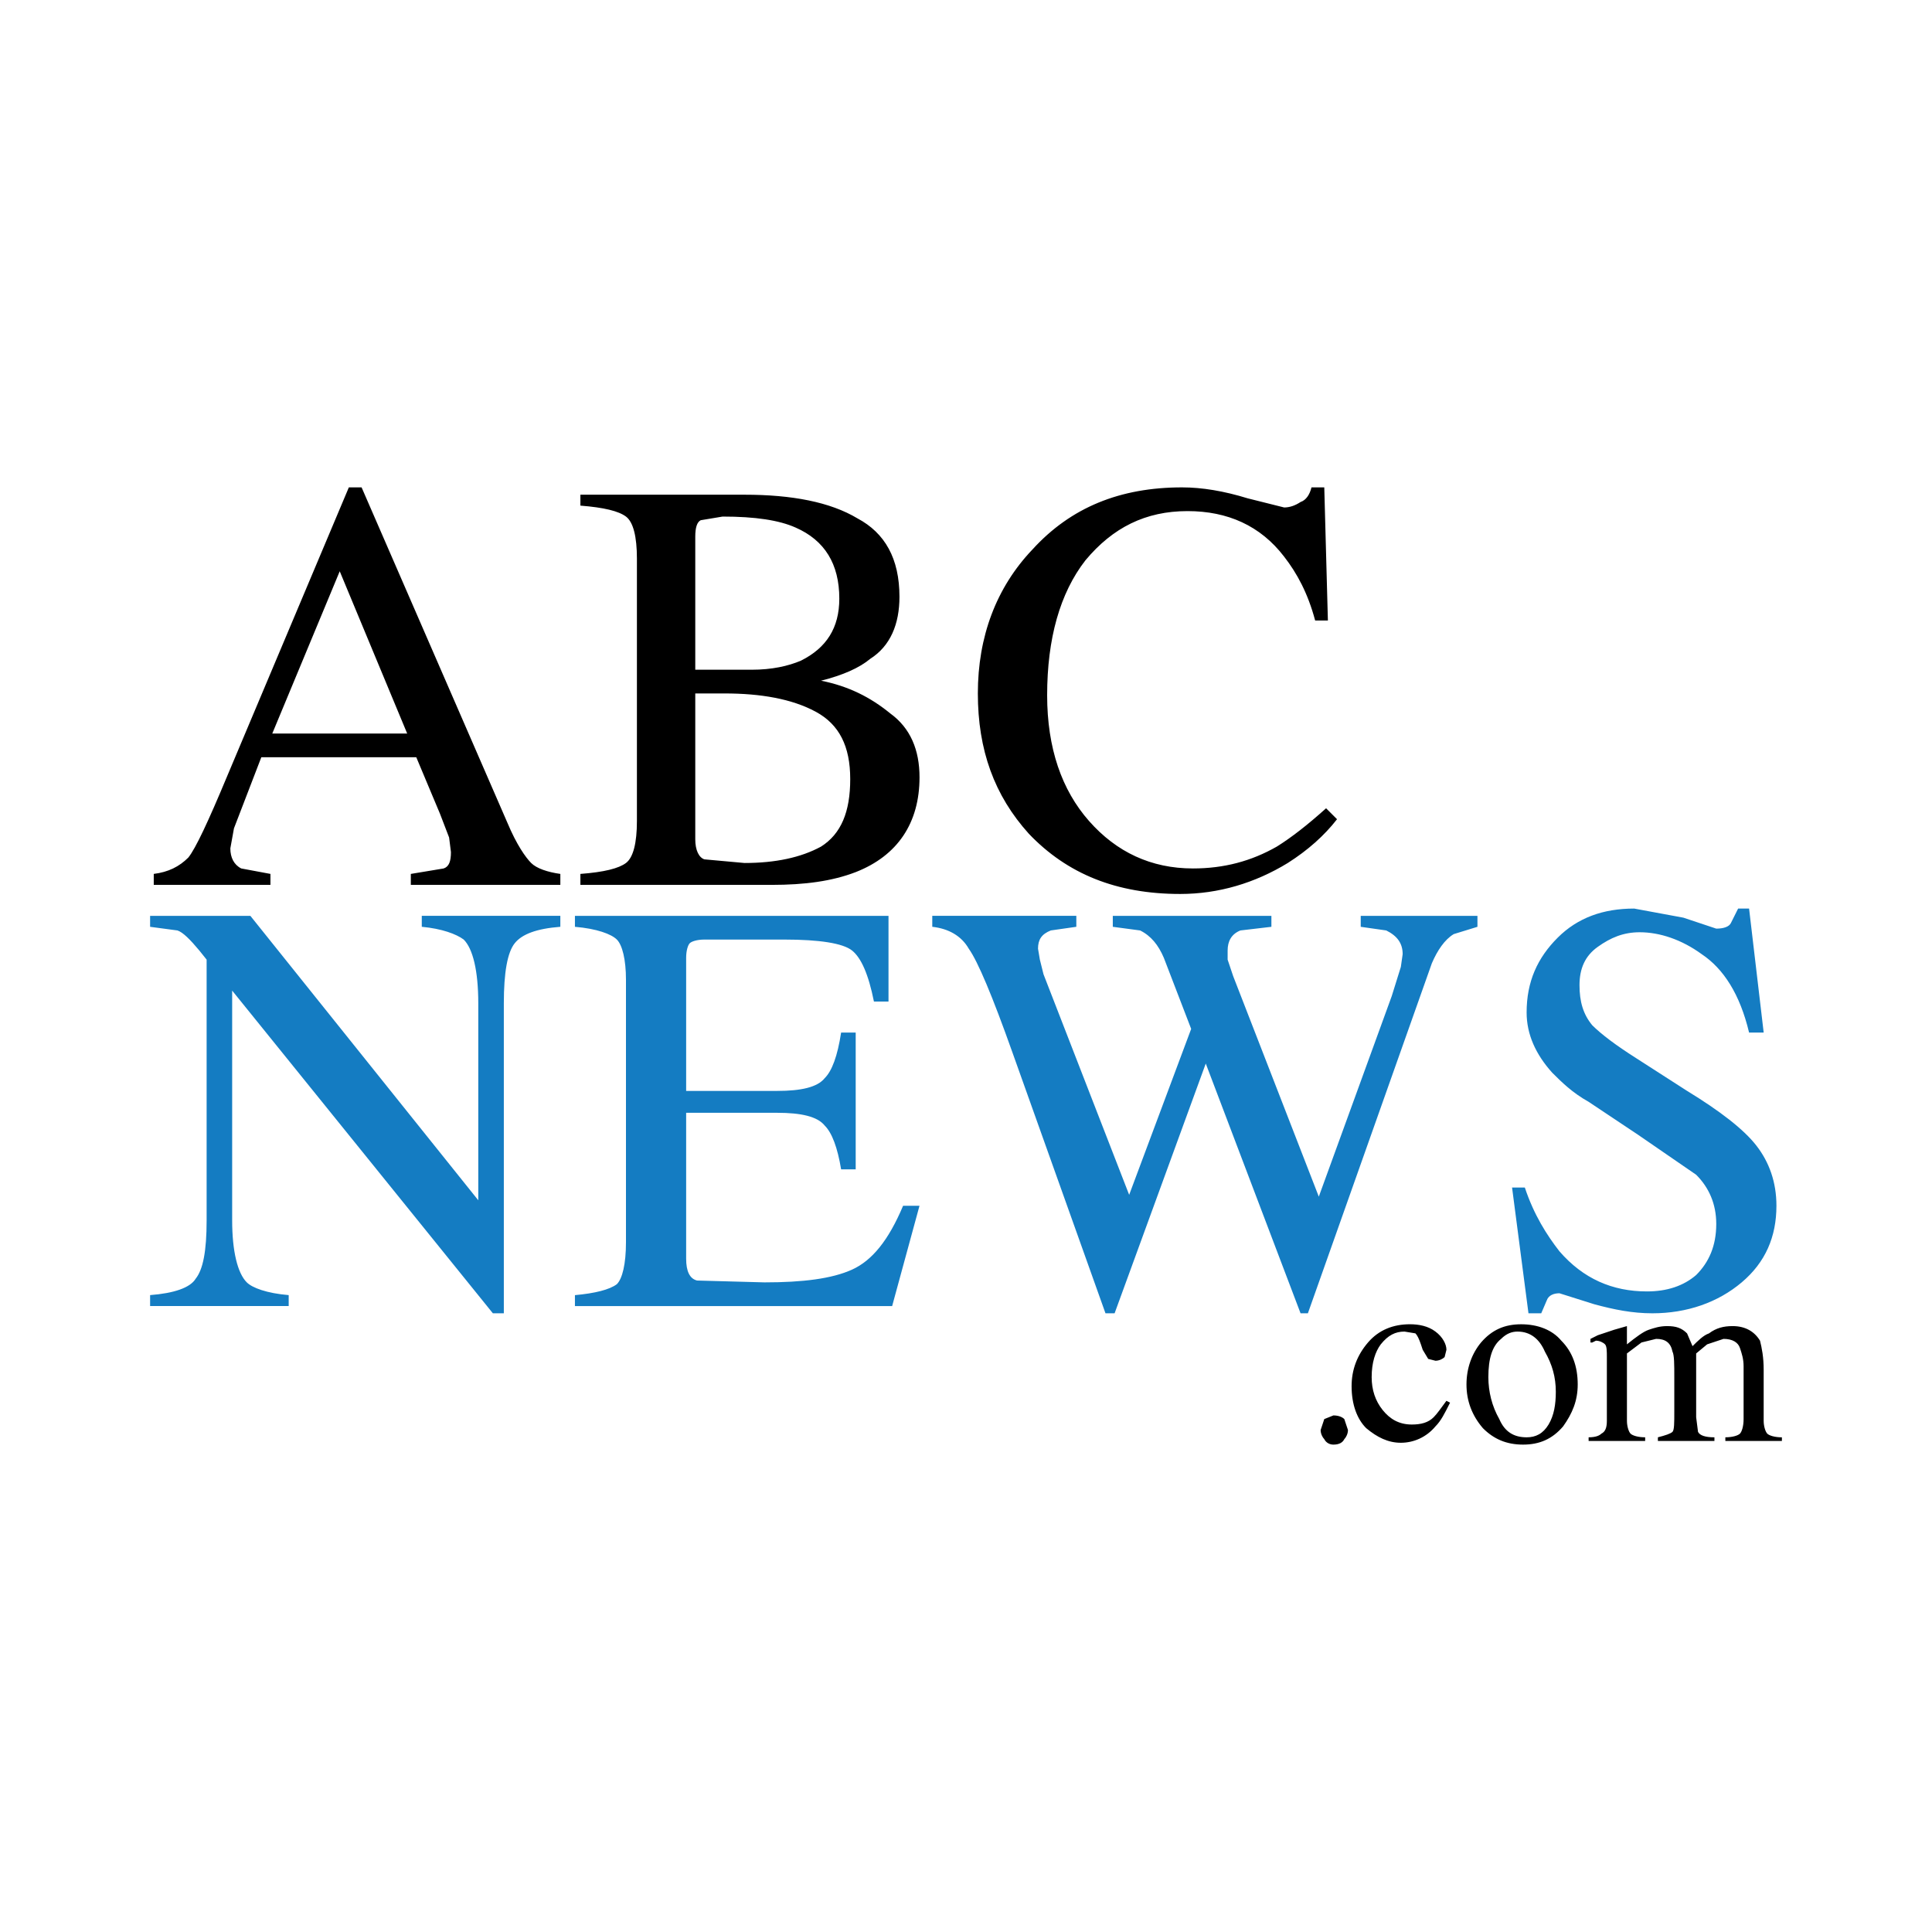
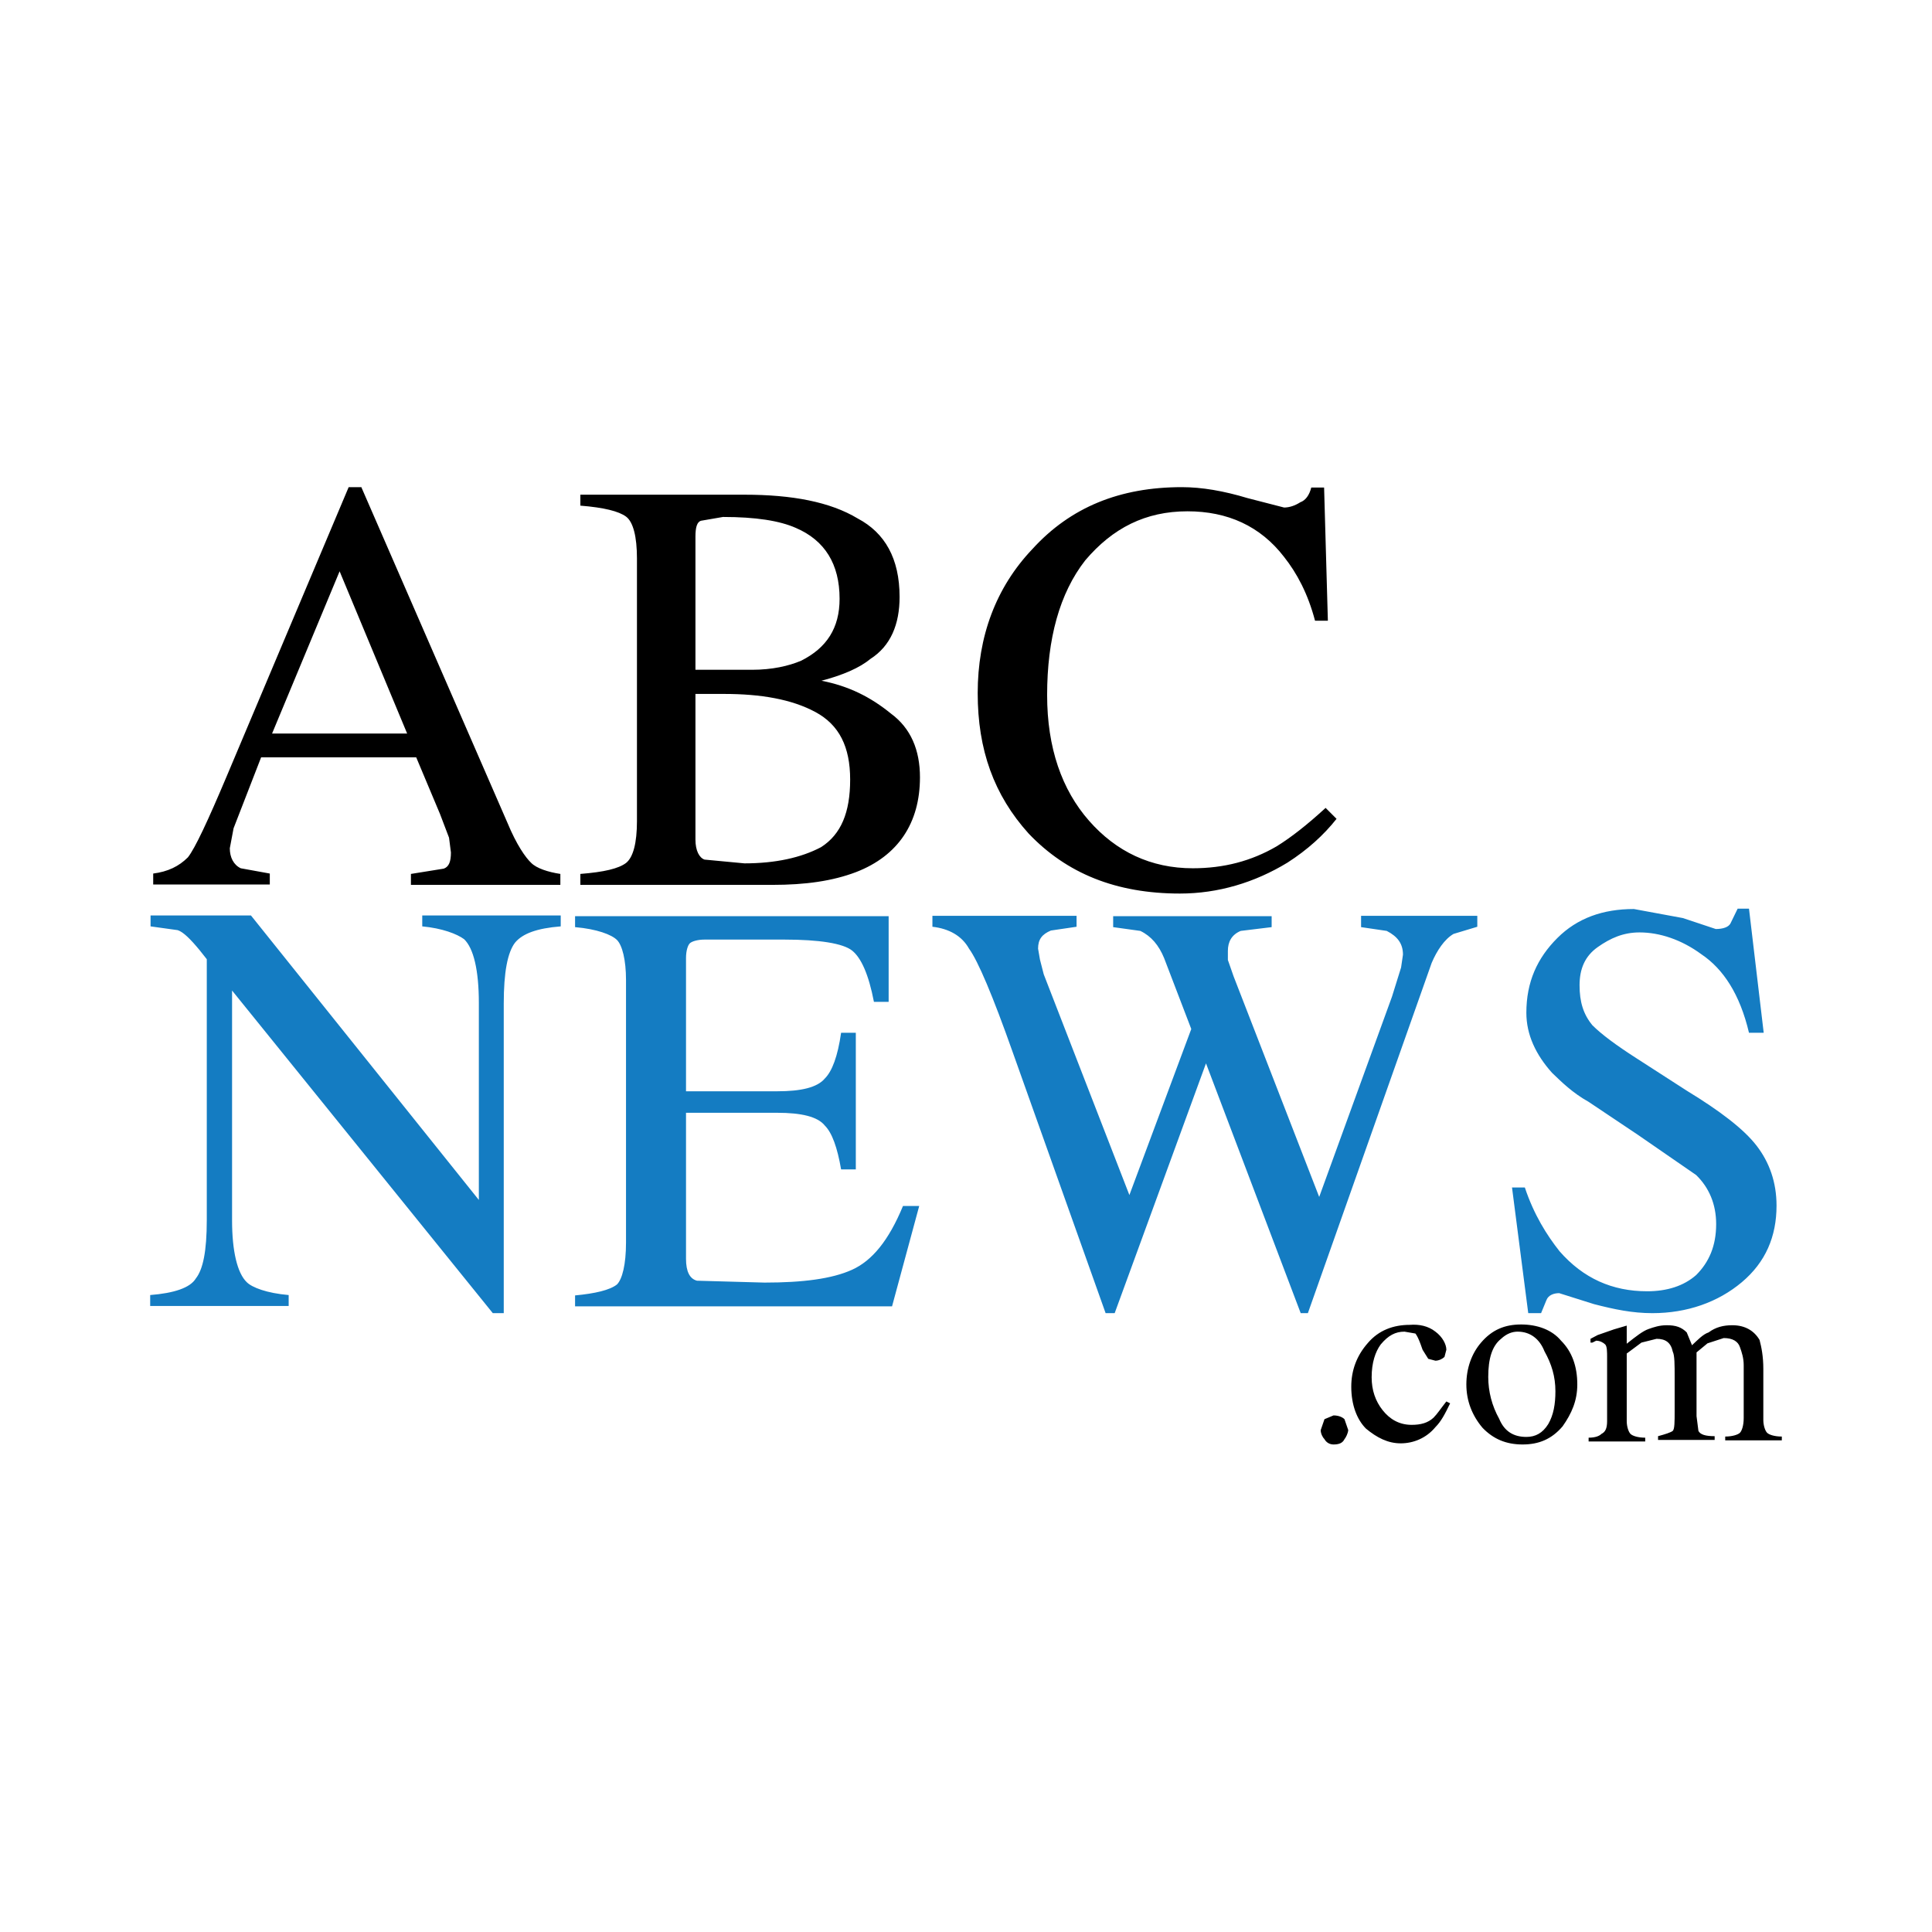
- <svg xmlns="http://www.w3.org/2000/svg" version="1.1" id="Layer_1" x="0px" y="0px" width="192.756px" height="192.756px" viewBox="0 0 192.756 192.756" style="enable-background:new 0 0 192.756 192.756;" xml:space="preserve">
+ <svg xmlns="http://www.w3.org/2000/svg" version="1.1" id="Layer_1" x="0px" y="0px" viewBox="-153 347 512 512" enable-background="new -153 347 512 512" xml:space="preserve">
  <g>
-     <polygon style="fill-rule:evenodd;clip-rule:evenodd;fill:#FFFFFF;" points="0,0 192.756,0 192.756,192.756 0,192.756 0,0 " />
-     <path style="fill-rule:evenodd;clip-rule:evenodd;" d="M36.077,48.628l14.552,33.471c0.912,2.182,1.82,3.455,2.365,4.002 c0.545,0.545,1.638,0.91,2.911,1.09v1.093H40.988v-1.093l3.274-0.544c0.545-0.181,0.729-0.729,0.729-1.637l-0.184-1.454 l-0.909-2.366l-2.366-5.64h-15.46l-2.73,7.093l-0.361,2.001c0,0.909,0.361,1.638,1.089,2.002l2.911,0.544v1.093H15.34v-1.093 c1.457-0.18,2.545-0.726,3.454-1.637c0.729-0.909,2.002-3.636,3.823-8.002l12.186-28.923H36.077L36.077,48.628L36.077,48.628z M33.895,56.996l-6.73,16.188h13.46L33.895,56.996L33.895,56.996L33.895,56.996z M89.739,59.542c0,2.73-0.909,4.912-2.91,6.185 c-1.092,0.912-2.73,1.637-4.912,2.185c2.729,0.545,4.912,1.637,6.914,3.274c2.001,1.453,2.91,3.636,2.91,6.366 c0,4.547-2.182,7.822-6.368,9.459c-2.363,0.909-5.093,1.273-8.368,1.273H57.906v-1.093c2.365-0.18,3.819-0.544,4.547-1.09 c0.728-0.547,1.092-2.001,1.092-4.183V55.722c0-2.182-0.364-3.639-1.092-4.184c-0.729-0.544-2.182-0.908-4.547-1.092v-1.089h16.373 c4.728,0,8.547,0.728,11.276,2.365C88.285,53.176,89.739,55.722,89.739,59.542L89.739,59.542L89.739,59.542z M69.367,53.541v13.278 h5.637c2.001,0,3.639-0.364,4.912-0.909c2.546-1.272,3.822-3.274,3.822-6.185c0-3.455-1.457-5.82-4.367-7.093 c-1.637-0.729-4.003-1.094-7.277-1.094l-2.183,0.364C69.546,52.083,69.367,52.632,69.367,53.541L69.367,53.541L69.367,53.541z M69.367,69.185v14.551c0,1.092,0.364,1.818,0.908,2.001l4.004,0.364c3.09,0,5.637-0.547,7.638-1.637 c2.001-1.272,2.91-3.458,2.91-6.732c0-3.272-1.089-5.457-3.454-6.73c-2.366-1.273-5.457-1.817-9.096-1.817H70.64H69.367 L69.367,69.185L69.367,69.185z M128.121,50.63c0.545,0,1.092-0.184,1.637-0.545c0.545-0.184,0.91-0.728,1.09-1.457h1.275 l0.361,13.279h-1.271c-0.727-2.728-1.818-4.729-3.092-6.366c-2.365-3.094-5.641-4.548-9.641-4.548 c-4.186,0-7.457,1.638-10.188,4.912c-2.545,3.274-3.818,7.822-3.818,13.459c0,5.276,1.453,9.459,4.184,12.553 c2.727,3.092,6.184,4.729,10.367,4.729c3.092,0,5.82-0.729,8.367-2.183c1.457-0.908,3.094-2.185,4.912-3.822l1.092,1.092 c-1.273,1.637-2.91,3.094-4.912,4.367c-3.273,2.001-6.912,3.091-10.732,3.091c-6.367,0-11.277-2.001-15.098-6.001 c-3.455-3.823-5.094-8.37-5.094-14.007c0-5.641,1.818-10.553,5.457-14.371c3.818-4.184,8.73-6.186,14.916-6.186 c2.002,0,4.184,0.364,6.549,1.093L128.121,50.63L128.121,50.63L128.121,50.63z" />
-     <path style="fill-rule:evenodd;clip-rule:evenodd;fill:#147CC2;" d="M50.267,100.109v30.92h-1.092L23.163,98.832v22.922 c0,3.092,0.544,5.275,1.456,6.186c0.544,0.545,1.998,1.092,4.184,1.273v1.092H14.976v-1.092c2.365-0.182,4.003-0.729,4.547-1.639 c0.729-0.908,1.092-2.729,1.092-5.82V95.742l-0.728-0.909c-0.909-1.092-1.637-1.821-2.182-2.001l-2.729-0.364v-1.093H24.98 l22.738,28.377v-19.643c0-3.275-0.544-5.46-1.453-6.369c-0.729-0.545-2.182-1.09-4.184-1.273v-1.093h13.824v1.093 c-2.366,0.183-3.819,0.728-4.548,1.637C50.628,95.013,50.267,97.014,50.267,100.109L50.267,100.109L50.267,100.109z M85.01,94.833 c-0.912-0.729-3.274-1.092-6.732-1.092h-8.003c-0.729,0-1.272,0.183-1.457,0.364c-0.18,0.181-0.361,0.729-0.361,1.457v13.279h9.095 c2.363,0,4-0.363,4.729-1.273c0.728-0.729,1.273-2.184,1.637-4.547h1.455v13.643h-1.455c-0.363-2.186-0.909-3.639-1.637-4.367 c-0.729-0.908-2.365-1.273-4.729-1.273h-9.095v14.553c0,1.271,0.361,2,1.089,2.182l6.73,0.184c3.822,0,6.732-0.365,8.733-1.273 c1.999-0.908,3.636-2.91,5.092-6.369h1.637l-2.729,10.008H57.361v-1.092c2.001-0.182,3.455-0.545,4.183-1.094 c0.545-0.545,0.909-2,0.909-4.184V97.744c0-2.002-0.364-3.459-0.909-4.003c-0.544-0.545-2.001-1.09-4.183-1.273v-1.093h31.285 v8.551h-1.453C86.648,97.199,85.919,95.561,85.01,94.833L85.01,94.833L85.01,94.833z M135.76,91.375h11.645v1.093l-2.365,0.728 c-0.91,0.545-1.639,1.638-2.184,2.91l-12.369,34.924h-0.729l-9.459-24.92l-9.096,24.92h-0.908l-9.279-26.012 c-2.002-5.637-3.455-9.095-4.364-10.369c-0.729-1.272-2.001-1.999-3.639-2.182v-1.093h14.372v1.093l-2.547,0.364 c-0.912,0.364-1.275,0.909-1.275,1.817l0.184,1.093l0.363,1.458l8.547,22.01l6.186-16.555l-2.727-7.093 c-0.545-1.276-1.273-2.185-2.365-2.729l-2.727-0.364v-1.093h15.824v1.093l-3.094,0.364c-0.908,0.364-1.273,1.092-1.273,2.001v0.909 l0.549,1.637l8.547,22.01l7.277-20.008l0.908-2.91l0.182-1.274c0-1.092-0.545-1.82-1.635-2.365l-2.549-0.364V91.375L135.76,91.375 L135.76,91.375z M174.506,90.649l1.457,12.37h-1.457c-0.91-3.822-2.547-6.369-4.729-7.823c-2.002-1.456-4.184-2.185-6.186-2.185 c-1.637,0-2.91,0.547-4.182,1.457c-1.277,0.908-1.822,2.181-1.822,3.818c0,1.639,0.365,2.91,1.273,4.004 c0.91,0.908,2.365,2.002,4.367,3.275l5.092,3.273c3.275,2.002,5.641,3.82,6.914,5.457s2.002,3.639,2.002,6 c0,3.094-1.092,5.641-3.459,7.643c-2.363,2-5.457,3.09-8.912,3.09c-2,0-3.818-0.363-5.82-0.908l-3.457-1.09 c-0.545,0-1.09,0.182-1.273,0.727l-0.545,1.271h-1.273l-1.637-12.549h1.273c0.908,2.729,2.182,4.727,3.455,6.365 c2.365,2.729,5.275,4.002,8.73,4.002c2.002,0,3.639-0.545,4.91-1.637c1.275-1.273,2.004-2.91,2.004-5.092 c0-2.002-0.729-3.639-2.004-4.912l-5.82-4.004l-4.91-3.273c-1.637-0.91-2.727-2.002-3.637-2.91 c-1.637-1.818-2.549-3.82-2.549-6.002c0-3.094,1.092-5.457,3.094-7.458s4.549-2.91,7.639-2.91l4.912,0.909l3.275,1.092 c0.727,0,1.271-0.183,1.455-0.547l0.727-1.454H174.506L174.506,90.649L174.506,90.649z" />
-     <path style="fill-rule:evenodd;clip-rule:evenodd;" d="M134.123,143.584c-0.182,0.363-0.545,0.545-1.09,0.545 c-0.365,0-0.729-0.182-0.91-0.545c-0.182-0.184-0.363-0.549-0.363-0.91l0.363-1.092l0.91-0.365c0.545,0,0.908,0.182,1.09,0.365 l0.363,1.092C134.486,143.035,134.305,143.4,134.123,143.584L134.123,143.584L134.123,143.584z M143.217,132.852 c0.729,0.543,1.094,1.273,1.094,1.818l-0.182,0.727c-0.184,0.182-0.547,0.365-0.912,0.365l-0.725-0.184l-0.547-0.908l-0.182-0.545 c-0.184-0.545-0.363-0.91-0.545-1.094l-1.092-0.18c-0.91,0-1.637,0.363-2.365,1.273c-0.545,0.727-0.91,1.816-0.91,3.273 c0,1.273,0.365,2.363,1.092,3.275c0.727,0.908,1.639,1.453,2.912,1.453c0.908,0,1.637-0.182,2.182-0.729 c0.363-0.361,0.729-0.91,1.273-1.637l0.363,0.184c-0.545,1.092-0.908,1.816-1.457,2.365c-0.908,1.09-2.182,1.637-3.455,1.637 c-1.271,0-2.365-0.547-3.455-1.457c-0.912-0.908-1.457-2.365-1.457-4.184c0-1.637,0.545-3.094,1.639-4.367 c1.092-1.271,2.547-1.816,4.184-1.816C141.58,132.123,142.492,132.303,143.217,132.852L143.217,132.852L143.217,132.852z M151.404,132.852c-0.545,0-1.09,0.18-1.639,0.729c-0.908,0.725-1.271,1.998-1.271,3.818c0,1.453,0.363,2.91,1.092,4.184 c0.545,1.273,1.453,1.818,2.727,1.818c0.912,0,1.637-0.365,2.186-1.273c0.545-0.91,0.725-2.002,0.725-3.275 c0-1.453-0.361-2.727-1.09-4C153.586,133.58,152.678,132.852,151.404,132.852L151.404,132.852L151.404,132.852z M146.311,138.127 c0-1.637,0.545-3.094,1.453-4.188c1.094-1.271,2.367-1.816,4.004-1.816s3.094,0.545,4.004,1.637 c1.09,1.092,1.637,2.547,1.637,4.367c0,1.635-0.547,2.91-1.457,4.184c-1.09,1.273-2.365,1.818-4,1.818 c-1.637,0-2.912-0.545-4.002-1.639C146.855,141.217,146.311,139.762,146.311,138.127L146.311,138.127L146.311,138.127z M163.773,133.939l-1.453,1.094v6.729c0,0.549,0.18,1.094,0.361,1.273c0.184,0.184,0.727,0.365,1.457,0.365v0.363h-5.641V143.4 c0.729,0,1.092-0.182,1.273-0.365c0.363-0.18,0.547-0.545,0.547-1.273v-6.365c0-0.545,0-1.092-0.184-1.271 c-0.18-0.186-0.545-0.365-0.908-0.365l-0.365,0.18h-0.18v-0.359l0.729-0.365l1.637-0.547l1.273-0.365v1.822 c0.908-0.73,1.637-1.273,2.182-1.457c0.545-0.182,1.092-0.365,1.818-0.365c0.908,0,1.455,0.184,2,0.729l0.545,1.273 c0.549-0.545,1.092-1.09,1.639-1.273c0.729-0.545,1.455-0.729,2.365-0.729c1.273,0,2.182,0.549,2.729,1.457 c0.182,0.729,0.365,1.637,0.365,2.91v5.092c0,0.549,0.182,1.094,0.361,1.273c0.184,0.184,0.729,0.365,1.457,0.365v0.363h-5.641 V143.4c0.729,0,1.273-0.182,1.455-0.365c0.182-0.18,0.365-0.725,0.365-1.453v-5.275c0-0.729-0.184-1.273-0.365-1.818 c-0.182-0.549-0.727-0.908-1.637-0.908l-1.637,0.545l-1.094,0.908v6.365l0.186,1.457c0.18,0.363,0.727,0.545,1.637,0.545v0.363 h-5.641V143.4c0.729-0.182,1.273-0.365,1.457-0.545c0.18-0.182,0.18-0.91,0.18-2.002v-3.455c0-1.273,0-2.186-0.18-2.547 c-0.184-0.912-0.729-1.271-1.637-1.271L163.773,133.939L163.773,133.939L163.773,133.939z" />
+     <polygon fill="#FFFFFF" points="-153,347 359,347 359,859 -153,859  " />
+     <path d="M-57.2,476.2l38.7,88.9c2.4,5.8,4.8,9.2,6.3,10.6c1.4,1.4,4.4,2.4,7.7,2.9v2.9h-39.6v-2.9l8.7-1.4c1.4-0.5,1.9-1.9,1.9-4.3   l-0.5-3.9l-2.4-6.3l-6.3-15h-41.1l-7.3,18.8l-1,5.3c0,2.4,1,4.4,2.9,5.3l7.7,1.4v2.9h-30.9v-2.9c3.9-0.5,6.8-1.9,9.2-4.3   c1.9-2.4,5.3-9.7,10.2-21.3l32.4-76.8H-57.2L-57.2,476.2L-57.2,476.2z M-63,498.4l-17.9,43h35.8L-63,498.4L-63,498.4L-63,498.4z    M85.4,505.2c0,7.3-2.4,13-7.7,16.4c-2.9,2.4-7.3,4.3-13,5.8c7.2,1.4,13,4.3,18.4,8.7c5.3,3.9,7.7,9.7,7.7,16.9   c0,12.1-5.8,20.8-16.9,25.1c-6.3,2.4-13.5,3.4-22.2,3.4H0.8v-2.9c6.3-0.5,10.1-1.4,12.1-2.9c1.9-1.5,2.9-5.3,2.9-11.1V495   c0-5.8-1-9.7-2.9-11.1c-1.9-1.4-5.8-2.4-12.1-2.9v-2.9h43.5c12.6,0,22.7,1.9,30,6.3C81.5,488.2,85.4,495,85.4,505.2L85.4,505.2   L85.4,505.2z M31.3,489.2v35.3h15c5.3,0,9.7-1,13-2.4c6.8-3.4,10.2-8.7,10.2-16.4c0-9.2-3.9-15.5-11.6-18.8   c-4.3-1.9-10.6-2.9-19.3-2.9l-5.8,1C31.7,485.3,31.3,486.8,31.3,489.2L31.3,489.2L31.3,489.2z M31.3,530.8v38.7   c0,2.9,1,4.8,2.4,5.3l10.6,1c8.2,0,15-1.5,20.3-4.3c5.3-3.4,7.7-9.2,7.7-17.9c0-8.7-2.9-14.5-9.2-17.9c-6.3-3.4-14.5-4.8-24.2-4.8   h-4.3H31.3L31.3,530.8L31.3,530.8z M187.3,481.5c1.4,0,2.9-0.5,4.3-1.4c1.4-0.5,2.4-1.9,2.9-3.9h3.4l1,35.3h-3.4   c-1.9-7.2-4.8-12.6-8.2-16.9c-6.3-8.2-15-12.1-25.6-12.1c-11.1,0-19.8,4.4-27.1,13c-6.8,8.7-10.1,20.8-10.1,35.7   c0,14,3.9,25.1,11.1,33.3c7.2,8.2,16.4,12.6,27.5,12.6c8.2,0,15.5-1.9,22.2-5.8c3.9-2.4,8.2-5.8,13-10.2l2.9,2.9   c-3.4,4.3-7.7,8.2-13,11.6c-8.7,5.3-18.4,8.2-28.5,8.2c-16.9,0-30-5.3-40.1-15.9c-9.2-10.2-13.5-22.2-13.5-37.2   c0-15,4.8-28,14.5-38.2c10.1-11.1,23.2-16.4,39.6-16.4c5.3,0,11.1,1,17.4,2.9L187.3,481.5L187.3,481.5L187.3,481.5z" />
+     <path fill="#147CC2" d="M-19.5,612.9V695h-2.9l-69.1-85.5v60.9c0,8.2,1.4,14,3.9,16.4c1.4,1.4,5.3,2.9,11.1,3.4v2.9h-36.7v-2.9   c6.3-0.5,10.6-1.9,12.1-4.4c1.9-2.4,2.9-7.2,2.9-15.5v-69.1l-1.9-2.4c-2.4-2.9-4.3-4.8-5.8-5.3l-7.2-1v-2.9h26.6l60.4,75.4v-52.2   c0-8.7-1.4-14.5-3.9-16.9c-1.9-1.4-5.8-2.9-11.1-3.4v-2.9h36.7v2.9c-6.3,0.5-10.1,1.9-12.1,4.3C-18.5,599.4-19.5,604.7-19.5,612.9   L-19.5,612.9L-19.5,612.9z M72.8,598.9c-2.4-1.9-8.7-2.9-17.9-2.9H33.7c-1.9,0-3.4,0.5-3.9,1c-0.5,0.5-1,1.9-1,3.9v35.3H53   c6.3,0,10.6-1,12.6-3.4c1.9-1.9,3.4-5.8,4.3-12.1h3.9v36.2h-3.9c-1-5.8-2.4-9.7-4.3-11.6c-1.9-2.4-6.3-3.4-12.6-3.4H28.8v38.7   c0,3.4,1,5.3,2.9,5.8l17.9,0.5c10.2,0,17.9-1,23.2-3.4c5.3-2.4,9.7-7.7,13.5-16.9h4.3l-7.2,26.6H-0.6v-2.9   c5.3-0.5,9.2-1.4,11.1-2.9c1.4-1.4,2.4-5.3,2.4-11.1v-69.6c0-5.3-1-9.2-2.4-10.6c-1.4-1.4-5.3-2.9-11.1-3.4v-2.9h83.1v22.7h-3.9   C77.2,605.2,75.2,600.8,72.8,598.9L72.8,598.9L72.8,598.9z M207.6,589.7h30.9v2.9l-6.3,1.9c-2.4,1.4-4.4,4.4-5.8,7.7L193.6,695   h-1.9l-25.1-66.2L142.4,695H140l-24.6-69.1c-5.3-15-9.2-24.2-11.6-27.5c-1.9-3.4-5.3-5.3-9.7-5.8v-2.9h38.2v2.9l-6.8,1   c-2.4,1-3.4,2.4-3.4,4.8l0.5,2.9l1,3.9l22.7,58.5l16.4-44l-7.2-18.8c-1.4-3.4-3.4-5.8-6.3-7.2l-7.2-1v-2.9h42v2.9l-8.2,1   c-2.4,1-3.4,2.9-3.4,5.3v2.4l1.5,4.3l22.7,58.5l19.3-53.1l2.4-7.7l0.5-3.4c0-2.9-1.4-4.8-4.3-6.3l-6.8-1V589.7L207.6,589.7   L207.6,589.7z M310.5,587.8l3.9,32.9h-3.9c-2.4-10.2-6.8-16.9-12.6-20.8c-5.3-3.9-11.1-5.8-16.4-5.8c-4.3,0-7.7,1.5-11.1,3.9   c-3.4,2.4-4.8,5.8-4.8,10.1c0,4.4,1,7.7,3.4,10.6c2.4,2.4,6.3,5.3,11.6,8.7l13.5,8.7c8.7,5.3,15,10.1,18.4,14.5s5.3,9.7,5.3,15.9   c0,8.2-2.9,15-9.2,20.3c-6.3,5.3-14.5,8.2-23.7,8.2c-5.3,0-10.1-1-15.5-2.4l-9.2-2.9c-1.4,0-2.9,0.5-3.4,1.9l-1.4,3.4h-3.4   l-4.3-33.3h3.4c2.4,7.2,5.8,12.6,9.2,16.9c6.3,7.2,14,10.6,23.2,10.6c5.3,0,9.7-1.4,13-4.3c3.4-3.4,5.3-7.7,5.3-13.5   c0-5.3-1.9-9.7-5.3-13L281,647.7l-13-8.7c-4.3-2.4-7.2-5.3-9.7-7.7c-4.3-4.8-6.8-10.1-6.8-15.9c0-8.2,2.9-14.5,8.2-19.8   s12.1-7.7,20.3-7.7l13,2.4l8.7,2.9c1.9,0,3.4-0.5,3.9-1.5l1.9-3.9L310.5,587.8L310.5,587.8L310.5,587.8z" />
+     <path d="M203.3,728.4c-0.5,1-1.4,1.4-2.9,1.4c-1,0-1.9-0.5-2.4-1.4c-0.5-0.5-1-1.5-1-2.4l1-2.9l2.4-1c1.4,0,2.4,0.5,2.9,1l1,2.9   C204.2,726.9,203.7,727.9,203.3,728.4L203.3,728.4L203.3,728.4z M227.4,699.9c1.9,1.4,2.9,3.4,2.9,4.8l-0.5,1.9   c-0.5,0.5-1.5,1-2.4,1l-1.9-0.5l-1.5-2.4l-0.5-1.4c-0.5-1.4-1-2.4-1.4-2.9l-2.9-0.5c-2.4,0-4.3,1-6.3,3.4c-1.4,1.9-2.4,4.8-2.4,8.7   c0,3.4,1,6.3,2.9,8.7c1.9,2.4,4.4,3.9,7.7,3.9c2.4,0,4.3-0.5,5.8-1.9c1-1,1.9-2.4,3.4-4.3l1,0.5c-1.4,2.9-2.4,4.8-3.9,6.3   c-2.4,2.9-5.8,4.3-9.2,4.3c-3.4,0-6.3-1.5-9.2-3.9c-2.4-2.4-3.9-6.3-3.9-11.1c0-4.3,1.4-8.2,4.4-11.6c2.9-3.4,6.8-4.8,11.1-4.8   C223.1,697.9,225.5,698.4,227.4,699.9L227.4,699.9L227.4,699.9z M249.2,699.9c-1.4,0-2.9,0.5-4.4,1.9c-2.4,1.9-3.4,5.3-3.4,10.1   c0,3.9,1,7.7,2.9,11.1c1.4,3.4,3.9,4.8,7.2,4.8c2.4,0,4.3-1,5.8-3.4c1.4-2.4,1.9-5.3,1.9-8.7c0-3.9-1-7.2-2.9-10.6   C255,701.8,252.5,699.9,249.2,699.9L249.2,699.9L249.2,699.9z M235.6,713.9c0-4.3,1.4-8.2,3.9-11.1c2.9-3.4,6.3-4.8,10.6-4.8   c4.3,0,8.2,1.4,10.6,4.3c2.9,2.9,4.3,6.8,4.3,11.6c0,4.3-1.5,7.7-3.9,11.1c-2.9,3.4-6.3,4.8-10.6,4.8c-4.3,0-7.7-1.4-10.6-4.4   C237.1,722.1,235.6,718.2,235.6,713.9L235.6,713.9L235.6,713.9z M282,702.8l-3.9,2.9v17.9c0,1.5,0.5,2.9,1,3.4c0.5,0.5,1.9,1,3.9,1   v1h-15v-1c1.9,0,2.9-0.5,3.4-1c1-0.5,1.5-1.4,1.5-3.4v-16.9c0-1.4,0-2.9-0.5-3.4c-0.5-0.5-1.4-1-2.4-1l-1,0.5h-0.5v-1l1.9-1   l4.3-1.5l3.4-1v4.8c2.4-1.9,4.3-3.4,5.8-3.9c1.4-0.5,2.9-1,4.8-1c2.4,0,3.9,0.5,5.3,1.9l1.4,3.4c1.5-1.4,2.9-2.9,4.4-3.4   c1.9-1.4,3.9-1.9,6.3-1.9c3.4,0,5.8,1.5,7.2,3.9c0.5,1.9,1,4.3,1,7.7v13.5c0,1.5,0.5,2.9,1,3.4c0.5,0.5,1.9,1,3.9,1v1h-15v-1   c1.9,0,3.4-0.5,3.9-1c0.5-0.5,1-1.9,1-3.9v-14c0-1.9-0.5-3.4-1-4.8c-0.5-1.5-1.9-2.4-4.3-2.4l-4.3,1.4l-2.9,2.4v16.9l0.5,3.9   c0.5,1,1.9,1.4,4.3,1.4v1h-15v-1c1.9-0.5,3.4-1,3.9-1.4c0.5-0.5,0.5-2.4,0.5-5.3V712c0-3.4,0-5.8-0.5-6.8c-0.5-2.4-1.9-3.4-4.3-3.4   L282,702.8L282,702.8L282,702.8z" />
  </g>
</svg>
